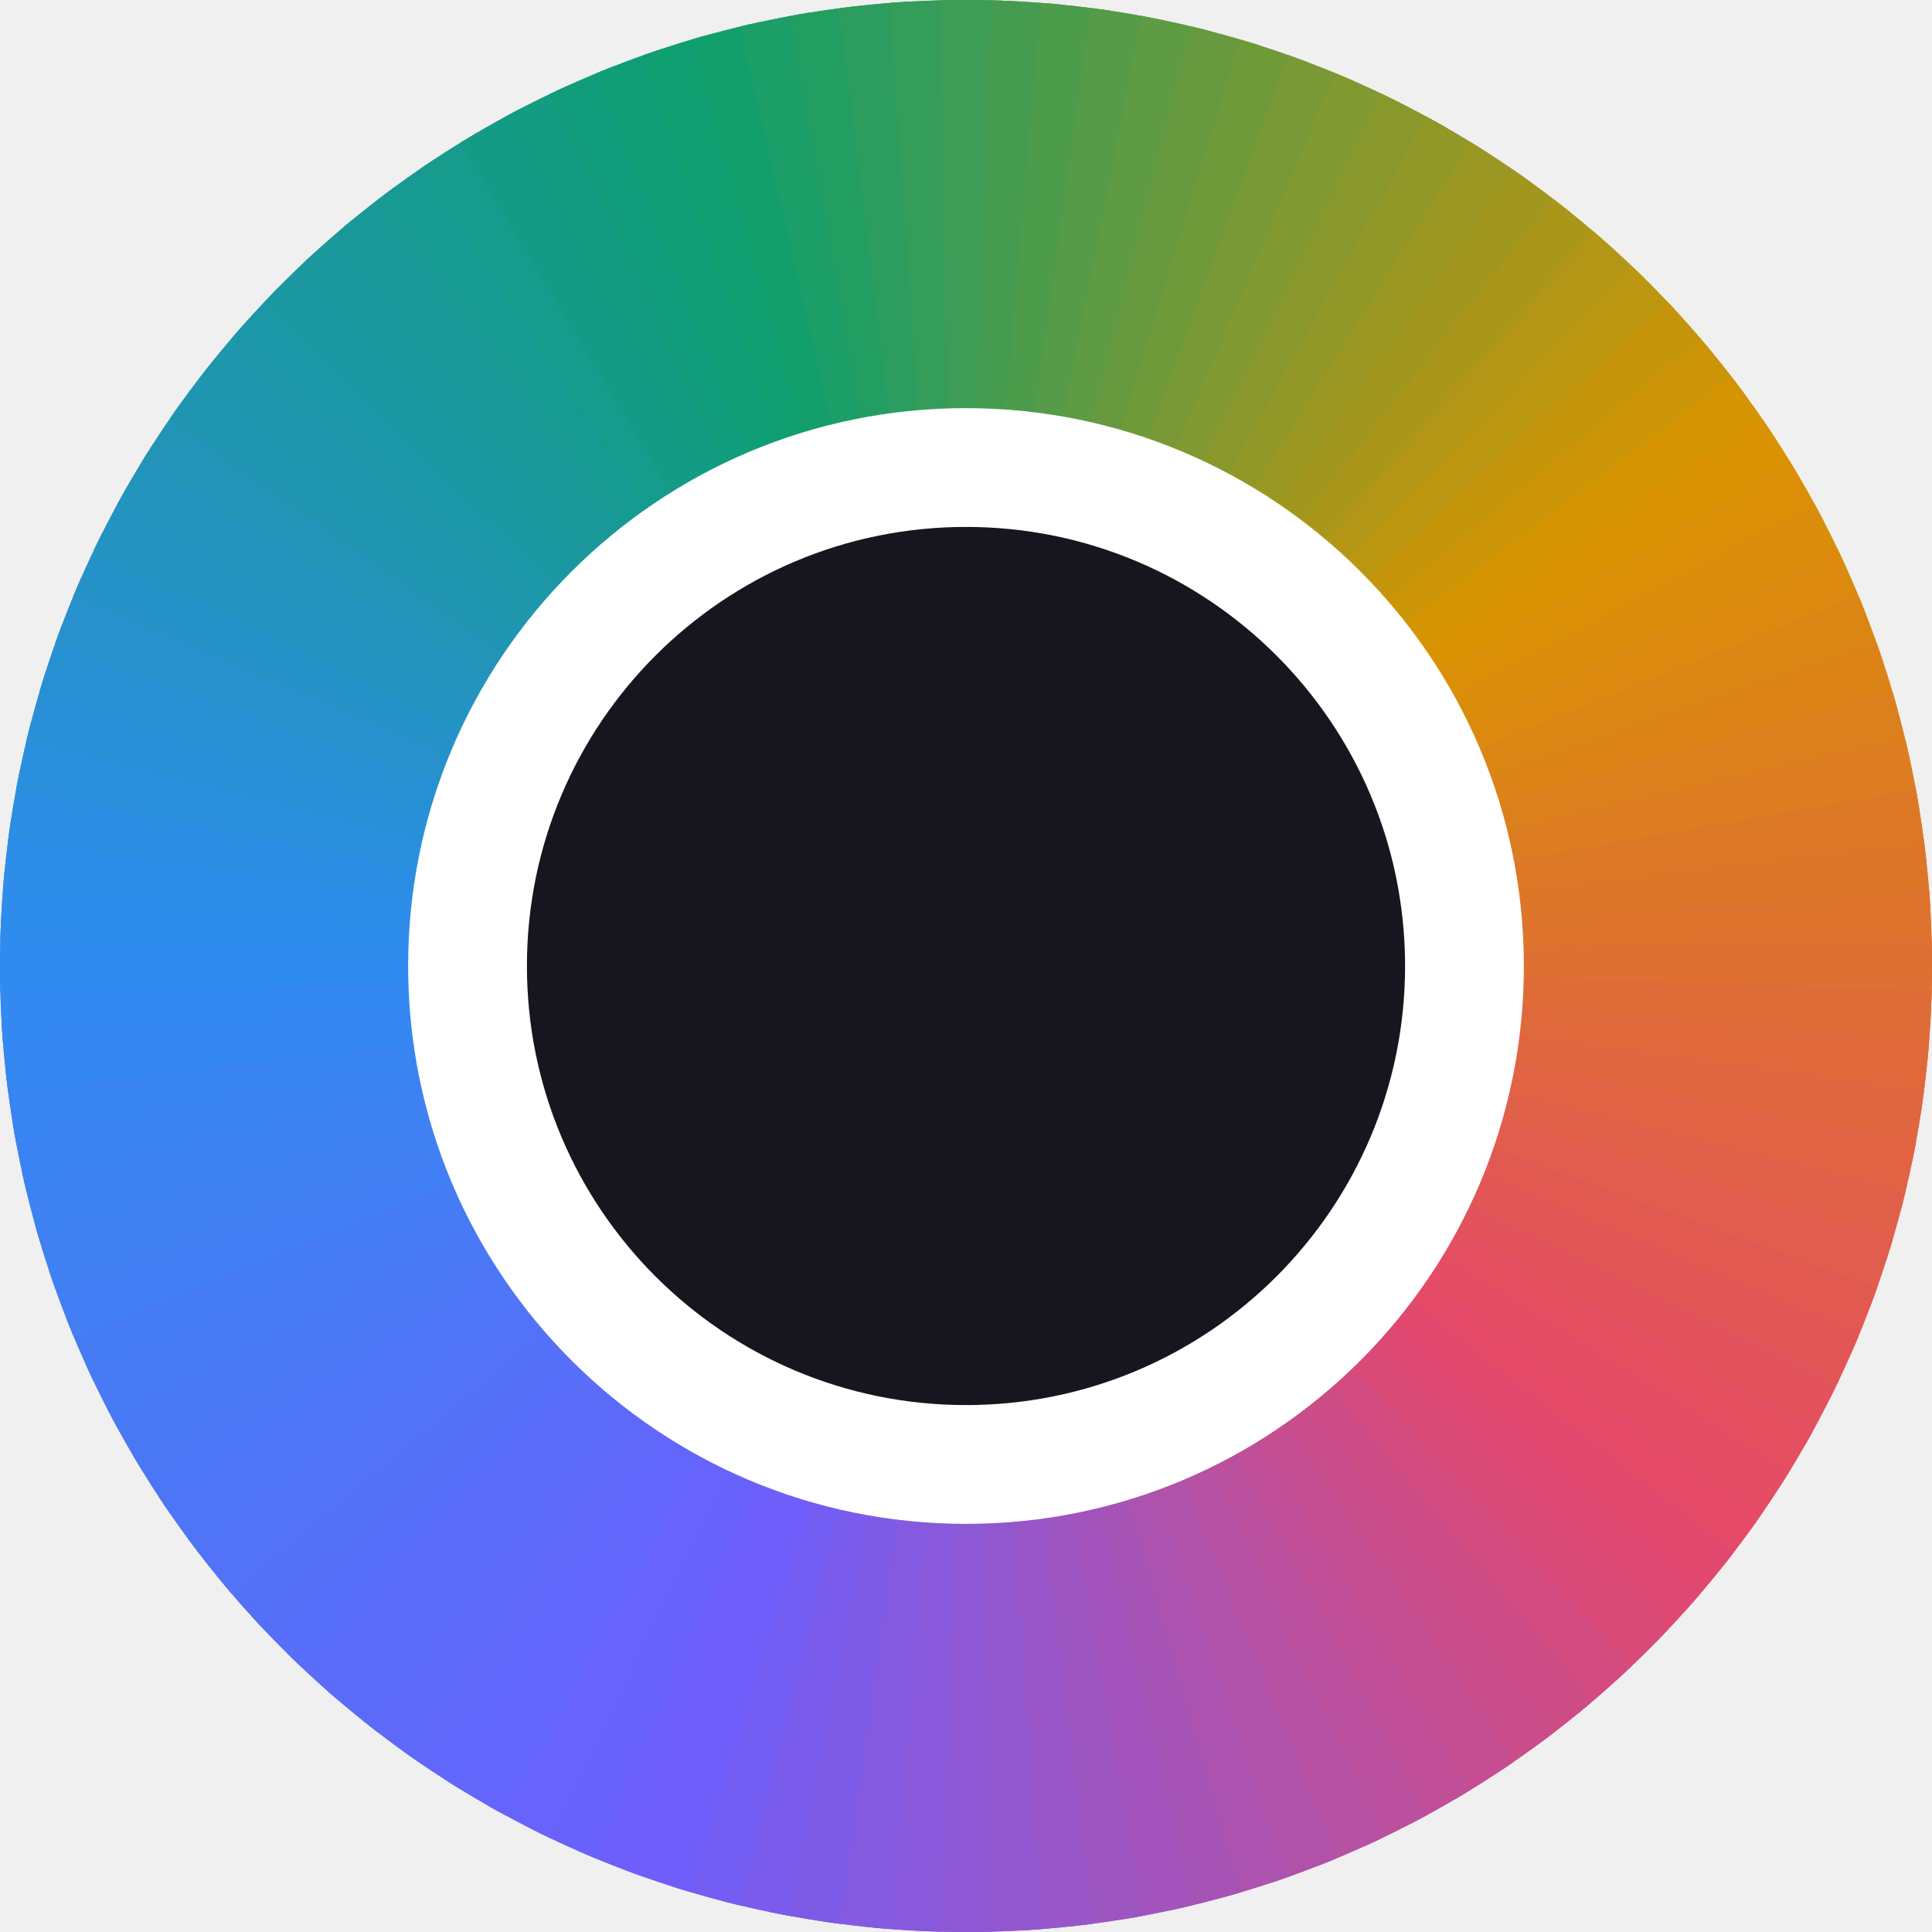
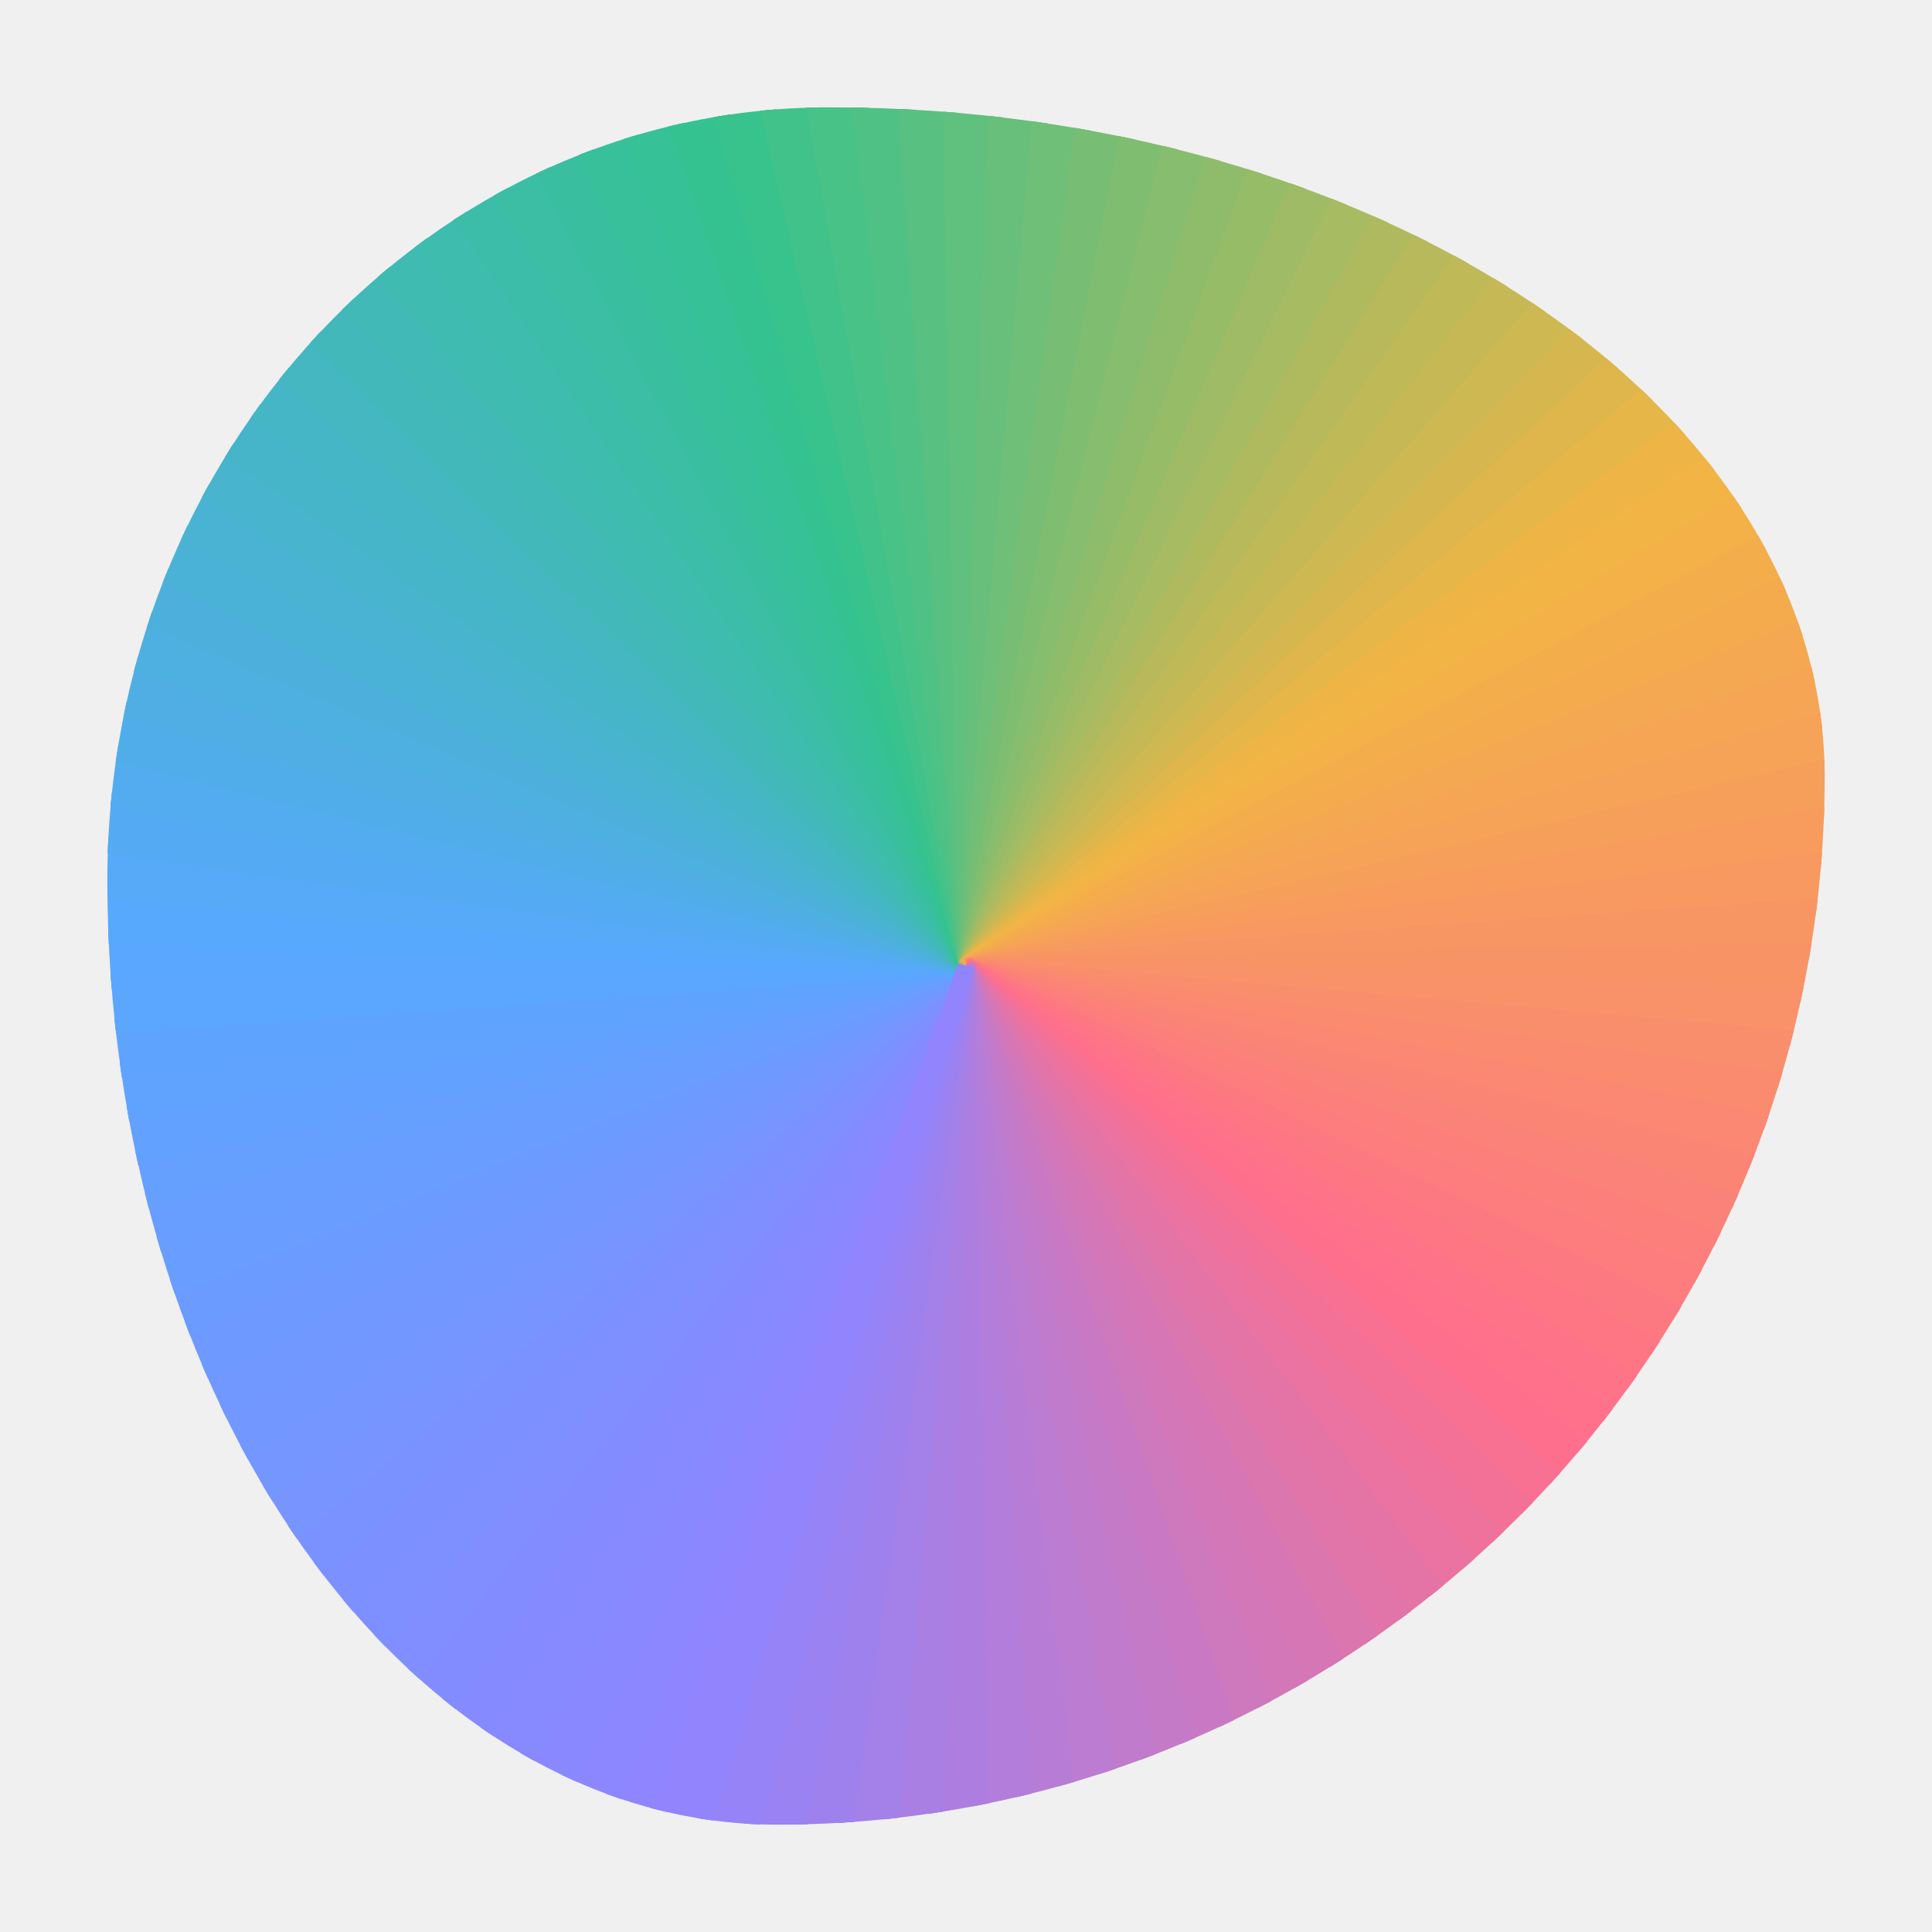
- <svg xmlns="http://www.w3.org/2000/svg" width="128" height="128" viewBox="0 0 128 128" role="img" aria-label="OpenLens">
-   <clipPath id="c">
-     <circle cx="64" cy="64" r="64" />
-   </clipPath>
-   <g clip-path="url(#c)">
-     <path d="M64 64L42.11 124.14A64 64 0 0 1 38.84 122.85Z" fill="#6c5ffc" stroke="#6c5ffc" stroke-width="1.2" />
-     <path d="M64 64L38.99 122.91A64 64 0 0 1 35.79 121.45Z" fill="#6961fb" stroke="#6961fb" stroke-width="1.2" />
-     <path d="M64 64L35.94 121.52A64 64 0 0 1 32.83 119.89Z" fill="#6763fb" stroke="#6763fb" stroke-width="1.2" />
-     <path d="M64 64L32.97 119.98A64 64 0 0 1 29.94 118.19Z" fill="#6465fa" stroke="#6465fa" stroke-width="1.2" />
-     <path d="M64 64L30.09 118.28A64 64 0 0 1 27.15 116.33Z" fill="#6167fa" stroke="#6167fa" stroke-width="1.2" />
-     <path d="M64 64L27.29 116.43A64 64 0 0 1 24.47 114.33Z" fill="#5f69f9" stroke="#5f69f9" stroke-width="1.2" />
-     <path d="M64 64L24.60 114.43A64 64 0 0 1 21.89 112.19Z" fill="#5c6af9" stroke="#5c6af9" stroke-width="1.2" />
-     <path d="M64 64L22.01 112.30A64 64 0 0 1 19.42 109.92Z" fill="#5a6cf8" stroke="#5a6cf8" stroke-width="1.2" />
-     <path d="M64 64L19.54 110.04A64 64 0 0 1 17.08 107.53Z" fill="#576ef8" stroke="#576ef8" stroke-width="1.2" />
-     <path d="M64 64L17.19 107.65A64 64 0 0 1 14.87 105.01Z" fill="#5470f7" stroke="#5470f7" stroke-width="1.2" />
-     <path d="M64 64L14.97 105.14A64 64 0 0 1 12.79 102.38Z" fill="#5272f7" stroke="#5272f7" stroke-width="1.2" />
-     <path d="M64 64L12.89 102.52A64 64 0 0 1 10.85 99.65Z" fill="#4f74f6" stroke="#4f74f6" stroke-width="1.2" />
-     <path d="M64 64L10.94 99.79A64 64 0 0 1 9.06 96.82Z" fill="#4d76f6" stroke="#4d76f6" stroke-width="1.2" />
-     <path d="M64 64L9.14 96.96A64 64 0 0 1 7.41 93.90Z" fill="#4a78f5" stroke="#4a78f5" stroke-width="1.2" />
-     <path d="M64 64L7.49 94.05A64 64 0 0 1 5.93 90.90Z" fill="#487af5" stroke="#487af5" stroke-width="1.2" />
-     <path d="M64 64L6.00 91.05A64 64 0 0 1 4.60 87.82Z" fill="#457cf4" stroke="#457cf4" stroke-width="1.2" />
-     <path d="M64 64L4.66 87.97A64 64 0 0 1 3.43 84.68Z" fill="#427ef4" stroke="#427ef4" stroke-width="1.2" />
-     <path d="M64 64L3.49 84.84A64 64 0 0 1 2.43 81.48Z" fill="#4080f3" stroke="#4080f3" stroke-width="1.2" />
-     <path d="M64 64L2.48 81.64A64 64 0 0 1 1.60 78.23Z" fill="#3d81f3" stroke="#3d81f3" stroke-width="1.2" />
-     <path d="M64 64L1.64 78.40A64 64 0 0 1 0.94 74.95Z" fill="#3b83f2" stroke="#3b83f2" stroke-width="1.2" />
-     <path d="M64 64L0.97 75.11A64 64 0 0 1 0.46 71.63Z" fill="#3885f2" stroke="#3885f2" stroke-width="1.2" />
-     <path d="M64 64L0.48 71.80A64 64 0 0 1 0.14 68.30Z" fill="#3587f1" stroke="#3587f1" stroke-width="1.2" />
-     <path d="M64 64L0.16 68.46A64 64 0 0 1 0.01 64.95Z" fill="#3389f1" stroke="#3389f1" stroke-width="1.2" />
-     <path d="M64 64L0.01 65.12A64 64 0 0 1 0.05 61.60Z" fill="#308bf0" stroke="#308bf0" stroke-width="1.2" />
-     <path d="M64 64L0.04 61.77A64 64 0 0 1 0.26 58.26Z" fill="#2e8ced" stroke="#2e8ced" stroke-width="1.2" />
-     <path d="M64 64L0.24 58.42A64 64 0 0 1 0.65 54.93Z" fill="#2d8de8" stroke="#2d8de8" stroke-width="1.2" />
-     <path d="M64 64L0.62 55.09A64 64 0 0 1 1.21 51.62Z" fill="#2c8ee2" stroke="#2c8ee2" stroke-width="1.2" />
-     <path d="M64 64L1.18 51.79A64 64 0 0 1 1.94 48.35Z" fill="#2a8fdd" stroke="#2a8fdd" stroke-width="1.2" />
-     <path d="M64 64L1.90 48.52A64 64 0 0 1 2.85 45.13Z" fill="#2990d8" stroke="#2990d8" stroke-width="1.2" />
-     <path d="M64 64L2.80 45.29A64 64 0 0 1 3.92 41.95Z" fill="#2790d2" stroke="#2790d2" stroke-width="1.2" />
-     <path d="M64 64L3.86 42.11A64 64 0 0 1 5.15 38.84Z" fill="#2691cd" stroke="#2691cd" stroke-width="1.2" />
-     <path d="M64 64L5.09 38.99A64 64 0 0 1 6.55 35.79Z" fill="#2592c7" stroke="#2592c7" stroke-width="1.2" />
-     <path d="M64 64L6.48 35.94A64 64 0 0 1 8.11 32.83Z" fill="#2393c2" stroke="#2393c2" stroke-width="1.2" />
-     <path d="M64 64L8.02 32.97A64 64 0 0 1 9.81 29.94Z" fill="#2294bd" stroke="#2294bd" stroke-width="1.2" />
-     <path d="M64 64L9.72 30.09A64 64 0 0 1 11.67 27.15Z" fill="#2194b7" stroke="#2194b7" stroke-width="1.2" />
-     <path d="M64 64L11.57 27.29A64 64 0 0 1 13.67 24.47Z" fill="#1f95b2" stroke="#1f95b2" stroke-width="1.2" />
-     <path d="M64 64L13.57 24.60A64 64 0 0 1 15.81 21.89Z" fill="#1e96ac" stroke="#1e96ac" stroke-width="1.2" />
-     <path d="M64 64L15.70 22.01A64 64 0 0 1 18.08 19.42Z" fill="#1c97a7" stroke="#1c97a7" stroke-width="1.2" />
-     <path d="M64 64L17.96 19.54A64 64 0 0 1 20.47 17.08Z" fill="#1b97a1" stroke="#1b97a1" stroke-width="1.2" />
-     <path d="M64 64L20.35 17.19A64 64 0 0 1 22.99 14.87Z" fill="#1a989c" stroke="#1a989c" stroke-width="1.2" />
-     <path d="M64 64L22.86 14.97A64 64 0 0 1 25.62 12.79Z" fill="#189997" stroke="#189997" stroke-width="1.2" />
-     <path d="M64 64L25.48 12.89A64 64 0 0 1 28.35 10.85Z" fill="#179a91" stroke="#179a91" stroke-width="1.2" />
-     <path d="M64 64L28.21 10.94A64 64 0 0 1 31.18 9.06Z" fill="#169b8c" stroke="#169b8c" stroke-width="1.2" />
-     <path d="M64 64L31.04 9.14A64 64 0 0 1 34.10 7.41Z" fill="#149b86" stroke="#149b86" stroke-width="1.2" />
-     <path d="M64 64L33.95 7.49A64 64 0 0 1 37.10 5.93Z" fill="#139c81" stroke="#139c81" stroke-width="1.2" />
-     <path d="M64 64L36.95 6.00A64 64 0 0 1 40.18 4.60Z" fill="#119d7c" stroke="#119d7c" stroke-width="1.2" />
-     <path d="M64 64L40.03 4.66A64 64 0 0 1 43.32 3.43Z" fill="#109e76" stroke="#109e76" stroke-width="1.2" />
-     <path d="M64 64L43.16 3.49A64 64 0 0 1 46.52 2.43Z" fill="#0f9f71" stroke="#0f9f71" stroke-width="1.2" />
-     <path d="M64 64L46.36 2.48A64 64 0 0 1 49.77 1.60Z" fill="#129f6c" stroke="#129f6c" stroke-width="1.2" />
-     <path d="M64 64L49.60 1.64A64 64 0 0 1 53.05 0.94Z" fill="#1b9e67" stroke="#1b9e67" stroke-width="1.2" />
-     <path d="M64 64L52.89 0.97A64 64 0 0 1 56.37 0.46Z" fill="#239e63" stroke="#239e63" stroke-width="1.2" />
-     <path d="M64 64L56.20 0.48A64 64 0 0 1 59.70 0.14Z" fill="#2c9d5e" stroke="#2c9d5e" stroke-width="1.2" />
-     <path d="M64 64L59.54 0.16A64 64 0 0 1 63.05 0.01Z" fill="#349d59" stroke="#349d59" stroke-width="1.2" />
-     <path d="M64 64L62.88 0.01A64 64 0 0 1 66.40 0.05Z" fill="#3d9c55" stroke="#3d9c55" stroke-width="1.2" />
-     <path d="M64 64L66.23 0.04A64 64 0 0 1 69.74 0.26Z" fill="#459c50" stroke="#459c50" stroke-width="1.2" />
-     <path d="M64 64L69.58 0.24A64 64 0 0 1 73.07 0.65Z" fill="#4d9c4c" stroke="#4d9c4c" stroke-width="1.2" />
-     <path d="M64 64L72.91 0.62A64 64 0 0 1 76.38 1.21Z" fill="#569b47" stroke="#569b47" stroke-width="1.2" />
-     <path d="M64 64L76.21 1.18A64 64 0 0 1 79.65 1.94Z" fill="#5e9b42" stroke="#5e9b42" stroke-width="1.2" />
-     <path d="M64 64L79.48 1.90A64 64 0 0 1 82.87 2.85Z" fill="#679a3e" stroke="#679a3e" stroke-width="1.2" />
-     <path d="M64 64L82.71 2.80A64 64 0 0 1 86.05 3.92Z" fill="#6f9a39" stroke="#6f9a39" stroke-width="1.2" />
-     <path d="M64 64L85.89 3.86A64 64 0 0 1 89.16 5.15Z" fill="#789935" stroke="#789935" stroke-width="1.2" />
-     <path d="M64 64L89.01 5.09A64 64 0 0 1 92.21 6.55Z" fill="#809930" stroke="#809930" stroke-width="1.2" />
-     <path d="M64 64L92.06 6.48A64 64 0 0 1 95.17 8.11Z" fill="#89982c" stroke="#89982c" stroke-width="1.2" />
-     <path d="M64 64L95.03 8.02A64 64 0 0 1 98.06 9.81Z" fill="#919827" stroke="#919827" stroke-width="1.2" />
-     <path d="M64 64L97.91 9.72A64 64 0 0 1 100.85 11.67Z" fill="#9a9722" stroke="#9a9722" stroke-width="1.2" />
-     <path d="M64 64L100.71 11.57A64 64 0 0 1 103.53 13.67Z" fill="#a2971e" stroke="#a2971e" stroke-width="1.2" />
-     <path d="M64 64L103.40 13.57A64 64 0 0 1 106.11 15.81Z" fill="#aa9719" stroke="#aa9719" stroke-width="1.2" />
-     <path d="M64 64L105.99 15.70A64 64 0 0 1 108.58 18.08Z" fill="#b39615" stroke="#b39615" stroke-width="1.2" />
-     <path d="M64 64L108.46 17.96A64 64 0 0 1 110.92 20.47Z" fill="#bb9610" stroke="#bb9610" stroke-width="1.2" />
-     <path d="M64 64L110.81 20.35A64 64 0 0 1 113.13 22.99Z" fill="#c4950b" stroke="#c4950b" stroke-width="1.2" />
-     <path d="M64 64L113.03 22.86A64 64 0 0 1 115.21 25.62Z" fill="#cc9507" stroke="#cc9507" stroke-width="1.2" />
-     <path d="M64 64L115.11 25.48A64 64 0 0 1 117.15 28.35Z" fill="#d59402" stroke="#d59402" stroke-width="1.2" />
-     <path d="M64 64L117.06 28.21A64 64 0 0 1 118.94 31.18Z" fill="#d99202" stroke="#d99202" stroke-width="1.2" />
-     <path d="M64 64L118.86 31.04A64 64 0 0 1 120.59 34.10Z" fill="#da8f07" stroke="#da8f07" stroke-width="1.2" />
-     <path d="M64 64L120.51 33.95A64 64 0 0 1 122.07 37.10Z" fill="#da8c0b" stroke="#da8c0b" stroke-width="1.2" />
-     <path d="M64 64L122.00 36.95A64 64 0 0 1 123.40 40.18Z" fill="#db890f" stroke="#db890f" stroke-width="1.2" />
-     <path d="M64 64L123.34 40.03A64 64 0 0 1 124.57 43.32Z" fill="#db8614" stroke="#db8614" stroke-width="1.2" />
-     <path d="M64 64L124.51 43.16A64 64 0 0 1 125.57 46.52Z" fill="#dc8318" stroke="#dc8318" stroke-width="1.2" />
-     <path d="M64 64L125.52 46.36A64 64 0 0 1 126.40 49.77Z" fill="#dc7f1d" stroke="#dc7f1d" stroke-width="1.2" />
-     <path d="M64 64L126.36 49.60A64 64 0 0 1 127.06 53.05Z" fill="#dd7c21" stroke="#dd7c21" stroke-width="1.2" />
-     <path d="M64 64L127.03 52.89A64 64 0 0 1 127.54 56.37Z" fill="#dd7926" stroke="#dd7926" stroke-width="1.2" />
-     <path d="M64 64L127.52 56.20A64 64 0 0 1 127.86 59.70Z" fill="#de762a" stroke="#de762a" stroke-width="1.2" />
-     <path d="M64 64L127.84 59.54A64 64 0 0 1 127.99 63.05Z" fill="#de732e" stroke="#de732e" stroke-width="1.2" />
-     <path d="M64 64L127.99 62.88A64 64 0 0 1 127.95 66.40Z" fill="#df7033" stroke="#df7033" stroke-width="1.2" />
-     <path d="M64 64L127.96 66.23A64 64 0 0 1 127.74 69.74Z" fill="#df6c37" stroke="#df6c37" stroke-width="1.2" />
-     <path d="M64 64L127.76 69.58A64 64 0 0 1 127.35 73.07Z" fill="#e0693c" stroke="#e0693c" stroke-width="1.2" />
-     <path d="M64 64L127.38 72.91A64 64 0 0 1 126.79 76.38Z" fill="#e06640" stroke="#e06640" stroke-width="1.2" />
-     <path d="M64 64L126.82 76.21A64 64 0 0 1 126.06 79.65Z" fill="#e16344" stroke="#e16344" stroke-width="1.2" />
-     <path d="M64 64L126.10 79.48A64 64 0 0 1 125.15 82.87Z" fill="#e16049" stroke="#e16049" stroke-width="1.2" />
-     <path d="M64 64L125.20 82.71A64 64 0 0 1 124.08 86.05Z" fill="#e25d4d" stroke="#e25d4d" stroke-width="1.2" />
-     <path d="M64 64L124.14 85.89A64 64 0 0 1 122.85 89.16Z" fill="#e25952" stroke="#e25952" stroke-width="1.2" />
-     <path d="M64 64L122.91 89.01A64 64 0 0 1 121.45 92.21Z" fill="#e35656" stroke="#e35656" stroke-width="1.2" />
-     <path d="M64 64L121.52 92.06A64 64 0 0 1 119.89 95.17Z" fill="#e3535b" stroke="#e3535b" stroke-width="1.2" />
-     <path d="M64 64L119.98 95.03A64 64 0 0 1 118.19 98.06Z" fill="#e4505f" stroke="#e4505f" stroke-width="1.2" />
-     <path d="M64 64L118.28 97.91A64 64 0 0 1 116.33 100.85Z" fill="#e44d63" stroke="#e44d63" stroke-width="1.2" />
-     <path d="M64 64L116.43 100.71A64 64 0 0 1 114.33 103.53Z" fill="#e54a68" stroke="#e54a68" stroke-width="1.2" />
-     <path d="M64 64L114.43 103.40A64 64 0 0 1 112.19 106.11Z" fill="#e2486d" stroke="#e2486d" stroke-width="1.2" />
-     <path d="M64 64L112.30 105.99A64 64 0 0 1 109.92 108.58Z" fill="#de4973" stroke="#de4973" stroke-width="1.2" />
-     <path d="M64 64L110.04 108.46A64 64 0 0 1 107.53 110.92Z" fill="#d94a79" stroke="#d94a79" stroke-width="1.2" />
-     <path d="M64 64L107.65 110.81A64 64 0 0 1 105.01 113.13Z" fill="#d44b7f" stroke="#d44b7f" stroke-width="1.2" />
-     <path d="M64 64L105.14 113.03A64 64 0 0 1 102.38 115.21Z" fill="#ce4c85" stroke="#ce4c85" stroke-width="1.2" />
-     <path d="M64 64L102.52 115.11A64 64 0 0 1 99.65 117.15Z" fill="#ca4d8b" stroke="#ca4d8b" stroke-width="1.2" />
-     <path d="M64 64L99.79 117.06A64 64 0 0 1 96.82 118.94Z" fill="#c54e92" stroke="#c54e92" stroke-width="1.2" />
-     <path d="M64 64L96.96 118.86A64 64 0 0 1 93.90 120.59Z" fill="#c04f98" stroke="#c04f98" stroke-width="1.2" />
-     <path d="M64 64L94.05 120.51A64 64 0 0 1 90.90 122.07Z" fill="#ba509e" stroke="#ba509e" stroke-width="1.2" />
-     <path d="M64 64L91.05 122.00A64 64 0 0 1 87.82 123.40Z" fill="#b651a4" stroke="#b651a4" stroke-width="1.2" />
-     <path d="M64 64L87.97 123.34A64 64 0 0 1 84.68 124.57Z" fill="#b152aa" stroke="#b152aa" stroke-width="1.2" />
-     <path d="M64 64L84.84 124.51A64 64 0 0 1 81.48 125.57Z" fill="#ac53b0" stroke="#ac53b0" stroke-width="1.2" />
-     <path d="M64 64L81.64 125.52A64 64 0 0 1 78.23 126.40Z" fill="#a653b6" stroke="#a653b6" stroke-width="1.2" />
-     <path d="M64 64L78.40 126.36A64 64 0 0 1 74.95 127.06Z" fill="#a254bc" stroke="#a254bc" stroke-width="1.2" />
-     <path d="M64 64L75.11 127.03A64 64 0 0 1 71.63 127.54Z" fill="#9d55c2" stroke="#9d55c2" stroke-width="1.2" />
-     <path d="M64 64L71.80 127.52A64 64 0 0 1 68.30 127.86Z" fill="#9856c8" stroke="#9856c8" stroke-width="1.2" />
-     <path d="M64 64L68.46 127.84A64 64 0 0 1 64.95 127.99Z" fill="#9257ce" stroke="#9257ce" stroke-width="1.2" />
-     <path d="M64 64L65.12 127.99A64 64 0 0 1 61.60 127.95Z" fill="#8e58d4" stroke="#8e58d4" stroke-width="1.2" />
-     <path d="M64 64L61.77 127.96A64 64 0 0 1 58.26 127.74Z" fill="#8859db" stroke="#8859db" stroke-width="1.2" />
-     <path d="M64 64L58.42 127.76A64 64 0 0 1 54.93 127.35Z" fill="#845ae1" stroke="#845ae1" stroke-width="1.2" />
-     <path d="M64 64L55.09 127.38A64 64 0 0 1 51.62 126.79Z" fill="#7e5be7" stroke="#7e5be7" stroke-width="1.2" />
-     <path d="M64 64L51.79 126.82A64 64 0 0 1 48.35 126.06Z" fill="#7a5ced" stroke="#7a5ced" stroke-width="1.2" />
-     <path d="M64 64L48.52 126.10A64 64 0 0 1 45.13 125.15Z" fill="#745df3" stroke="#745df3" stroke-width="1.2" />
-     <path d="M64 64L45.29 125.20A64 64 0 0 1 41.95 124.08Z" fill="#6f5ef9" stroke="#6f5ef9" stroke-width="1.2" />
+ <svg xmlns="http://www.w3.org/2000/svg" width="128" height="128" viewBox="-8 -8 144 144" role="img" aria-label="OpenLens">
+   <defs>
+     <clipPath id="b">
+       <path d="M53.8 0L53.8 0A74.2 49.9 0 0 1 128 49.9L128 49.9A78.1 78.1 0 0 1 49.9 128L49.9 128A49.9 70.4 0 0 1 0 57.6L0 57.6A53.8 57.6 0 0 1 53.8 0Z">
+         <animate attributeName="d" values="M53.8 0L53.8 0A74.2 49.9 0 0 1 128 49.9L128 49.9A78.1 78.1 0 0 1 49.9 128L49.9 128A49.9 70.4 0 0 1 0 57.6L0 57.6A53.8 57.6 0 0 1 53.8 0Z;M74.2 0L74.2 0A53.8 66.6 0 0 1 128 66.6L128 66.6A47.4 61.4 0 0 1 80.6 128L80.6 128A80.6 49.9 0 0 1 0 78.1L0 78.1A74.2 78.1 0 0 1 74.2 0Z;M53.8 0L53.8 0A74.2 49.9 0 0 1 128 49.9L128 49.9A78.1 78.1 0 0 1 49.9 128L49.9 128A49.9 70.4 0 0 1 0 57.6L0 57.6A53.8 57.6 0 0 1 53.8 0Z" keyTimes="0;0.5;1" calcMode="spline" keySplines="0.45 0 0.55 1;0.45 0 0.55 1" dur="8s" repeatCount="indefinite" />
+       </path>
+     </clipPath>
+   </defs>
+   <g>
+     <animateTransform attributeName="transform" type="rotate" values="0 64 64;20 64 64;0 64 64" keyTimes="0;0.5;1" calcMode="spline" keySplines="0.45 0 0.55 1;0.45 0 0.55 1" dur="8s" repeatCount="indefinite" />
+     <g clip-path="url(#b)">
+       <path d="M64 64L32.53 150.45A92 92 0 0 1 28.05 148.69Z" fill="#8e85ff" stroke="#8e85ff" stroke-width="1.2" />
+       <path d="M64 64L28.05 148.69A92 92 0 0 1 23.67 146.69Z" fill="#8c86ff" stroke="#8c86ff" stroke-width="1.2" />
+       <path d="M64 64L23.67 146.69A92 92 0 0 1 19.40 144.47Z" fill="#8988ff" stroke="#8988ff" stroke-width="1.2" />
+       <path d="M64 64L19.40 144.47A92 92 0 0 1 15.25 142.02Z" fill="#8789ff" stroke="#8789ff" stroke-width="1.2" />
+       <path d="M64 64L15.25 142.02A92 92 0 0 1 11.23 139.36Z" fill="#858bff" stroke="#858bff" stroke-width="1.2" />
+       <path d="M64 64L11.23 139.36A92 92 0 0 1 7.36 136.50Z" fill="#828cff" stroke="#828cff" stroke-width="1.2" />
+       <path d="M64 64L7.36 136.50A92 92 0 0 1 3.64 133.43Z" fill="#808eff" stroke="#808eff" stroke-width="1.2" />
+       <path d="M64 64L3.64 133.43A92 92 0 0 1 0.09 130.18Z" fill="#7e8fff" stroke="#7e8fff" stroke-width="1.2" />
+       <path d="M64 64L0.09 130.18A92 92 0 0 1 -3.28 126.74Z" fill="#7c91ff" stroke="#7c91ff" stroke-width="1.2" />
+       <path d="M64 64L-3.28 126.74A92 92 0 0 1 -6.48 123.14Z" fill="#7992ff" stroke="#7992ff" stroke-width="1.2" />
+       <path d="M64 64L-6.48 123.14A92 92 0 0 1 -9.47 119.37Z" fill="#7794ff" stroke="#7794ff" stroke-width="1.2" />
+       <path d="M64 64L-9.47 119.37A92 92 0 0 1 -12.27 115.45Z" fill="#7595ff" stroke="#7595ff" stroke-width="1.2" />
+       <path d="M64 64L-12.27 115.45A92 92 0 0 1 -14.86 111.38Z" fill="#7297ff" stroke="#7297ff" stroke-width="1.2" />
+       <path d="M64 64L-14.86 111.38A92 92 0 0 1 -17.23 107.19Z" fill="#7098ff" stroke="#7098ff" stroke-width="1.2" />
+       <path d="M64 64L-17.23 107.19A92 92 0 0 1 -19.38 102.88Z" fill="#6e9aff" stroke="#6e9aff" stroke-width="1.2" />
+       <path d="M64 64L-19.38 102.88A92 92 0 0 1 -21.30 98.46Z" fill="#6b9bff" stroke="#6b9bff" stroke-width="1.2" />
+       <path d="M64 64L-21.30 98.46A92 92 0 0 1 -22.99 93.95Z" fill="#699dff" stroke="#699dff" stroke-width="1.2" />
+       <path d="M64 64L-22.99 93.95A92 92 0 0 1 -24.44 89.36Z" fill="#679eff" stroke="#679eff" stroke-width="1.2" />
+       <path d="M64 64L-24.44 89.36A92 92 0 0 1 -25.64 84.70Z" fill="#65a0ff" stroke="#65a0ff" stroke-width="1.2" />
+       <path d="M64 64L-25.64 84.70A92 92 0 0 1 -26.60 79.98Z" fill="#62a1ff" stroke="#62a1ff" stroke-width="1.2" />
+       <path d="M64 64L-26.60 79.98A92 92 0 0 1 -27.31 75.21Z" fill="#60a3ff" stroke="#60a3ff" stroke-width="1.2" />
+       <path d="M64 64L-27.31 75.21A92 92 0 0 1 -27.78 70.42Z" fill="#5ea4ff" stroke="#5ea4ff" stroke-width="1.2" />
+       <path d="M64 64L-27.78 70.42A92 92 0 0 1 -27.99 65.61Z" fill="#5ba6ff" stroke="#5ba6ff" stroke-width="1.2" />
+       <path d="M64 64L-27.99 65.61A92 92 0 0 1 -27.94 60.79Z" fill="#59a7ff" stroke="#59a7ff" stroke-width="1.2" />
+       <path d="M64 64L-27.94 60.79A92 92 0 0 1 -27.65 55.98Z" fill="#57a9fd" stroke="#57a9fd" stroke-width="1.2" />
+       <path d="M64 64L-27.65 55.98A92 92 0 0 1 -27.10 51.20Z" fill="#56aaf8" stroke="#56aaf8" stroke-width="1.2" />
+       <path d="M64 64L-27.10 51.20A92 92 0 0 1 -26.31 46.45Z" fill="#54abf3" stroke="#54abf3" stroke-width="1.2" />
+       <path d="M64 64L-26.31 46.45A92 92 0 0 1 -25.27 41.74Z" fill="#53acef" stroke="#53acef" stroke-width="1.2" />
+       <path d="M64 64L-25.27 41.74A92 92 0 0 1 -23.98 37.10Z" fill="#51adea" stroke="#51adea" stroke-width="1.2" />
+       <path d="M64 64L-23.98 37.10A92 92 0 0 1 -22.45 32.53Z" fill="#50aee5" stroke="#50aee5" stroke-width="1.2" />
+       <path d="M64 64L-22.45 32.53A92 92 0 0 1 -20.69 28.05Z" fill="#4eafe1" stroke="#4eafe1" stroke-width="1.2" />
+       <path d="M64 64L-20.69 28.05A92 92 0 0 1 -18.69 23.67Z" fill="#4db0dc" stroke="#4db0dc" stroke-width="1.2" />
+       <path d="M64 64L-18.69 23.67A92 92 0 0 1 -16.47 19.40Z" fill="#4bb2d7" stroke="#4bb2d7" stroke-width="1.2" />
+       <path d="M64 64L-16.47 19.40A92 92 0 0 1 -14.02 15.25Z" fill="#4ab3d3" stroke="#4ab3d3" stroke-width="1.2" />
+       <path d="M64 64L-14.02 15.25A92 92 0 0 1 -11.36 11.23Z" fill="#48b4ce" stroke="#48b4ce" stroke-width="1.2" />
+       <path d="M64 64L-11.36 11.23A92 92 0 0 1 -8.50 7.36Z" fill="#47b5c9" stroke="#47b5c9" stroke-width="1.2" />
+       <path d="M64 64L-8.50 7.36A92 92 0 0 1 -5.43 3.64Z" fill="#45b6c5" stroke="#45b6c5" stroke-width="1.2" />
+       <path d="M64 64L-5.43 3.64A92 92 0 0 1 -2.18 0.09Z" fill="#44b7c0" stroke="#44b7c0" stroke-width="1.2" />
+       <path d="M64 64L-2.18 0.09A92 92 0 0 1 1.26 -3.28Z" fill="#42b8bb" stroke="#42b8bb" stroke-width="1.2" />
+       <path d="M64 64L1.26 -3.28A92 92 0 0 1 4.86 -6.48Z" fill="#41b9b7" stroke="#41b9b7" stroke-width="1.2" />
+       <path d="M64 64L4.86 -6.48A92 92 0 0 1 8.63 -9.47Z" fill="#3fbbb2" stroke="#3fbbb2" stroke-width="1.2" />
+       <path d="M64 64L8.63 -9.47A92 92 0 0 1 12.55 -12.27Z" fill="#3ebcad" stroke="#3ebcad" stroke-width="1.2" />
+       <path d="M64 64L12.55 -12.27A92 92 0 0 1 16.62 -14.86Z" fill="#3cbda9" stroke="#3cbda9" stroke-width="1.2" />
+       <path d="M64 64L16.62 -14.86A92 92 0 0 1 20.81 -17.23Z" fill="#3bbea4" stroke="#3bbea4" stroke-width="1.2" />
+       <path d="M64 64L20.81 -17.23A92 92 0 0 1 25.12 -19.38Z" fill="#39bf9f" stroke="#39bf9f" stroke-width="1.2" />
+       <path d="M64 64L25.12 -19.38A92 92 0 0 1 29.54 -21.30Z" fill="#38c09b" stroke="#38c09b" stroke-width="1.2" />
+       <path d="M64 64L29.54 -21.30A92 92 0 0 1 34.05 -22.99Z" fill="#36c196" stroke="#36c196" stroke-width="1.2" />
+       <path d="M64 64L34.05 -22.99A92 92 0 0 1 38.64 -24.44Z" fill="#35c291" stroke="#35c291" stroke-width="1.2" />
+       <path d="M64 64L38.64 -24.44A92 92 0 0 1 43.30 -25.64Z" fill="#38c38d" stroke="#38c38d" stroke-width="1.2" />
+       <path d="M64 64L43.30 -25.64A92 92 0 0 1 48.02 -26.60Z" fill="#40c28a" stroke="#40c28a" stroke-width="1.2" />
+       <path d="M64 64L48.02 -26.60A92 92 0 0 1 52.79 -27.31Z" fill="#48c287" stroke="#48c287" stroke-width="1.2" />
+       <path d="M64 64L52.79 -27.31A92 92 0 0 1 57.58 -27.78Z" fill="#50c184" stroke="#50c184" stroke-width="1.2" />
+       <path d="M64 64L57.58 -27.78A92 92 0 0 1 62.39 -27.99Z" fill="#58c081" stroke="#58c081" stroke-width="1.2" />
+       <path d="M64 64L62.39 -27.99A92 92 0 0 1 67.21 -27.94Z" fill="#60c07e" stroke="#60c07e" stroke-width="1.2" />
+       <path d="M64 64L67.21 -27.94A92 92 0 0 1 72.02 -27.65Z" fill="#67bf7b" stroke="#67bf7b" stroke-width="1.2" />
+       <path d="M64 64L72.02 -27.65A92 92 0 0 1 76.80 -27.10Z" fill="#6fbf78" stroke="#6fbf78" stroke-width="1.2" />
+       <path d="M64 64L76.80 -27.10A92 92 0 0 1 81.55 -26.31Z" fill="#77be74" stroke="#77be74" stroke-width="1.2" />
+       <path d="M64 64L81.55 -26.31A92 92 0 0 1 86.26 -25.27Z" fill="#7fbd71" stroke="#7fbd71" stroke-width="1.2" />
+       <path d="M64 64L86.26 -25.27A92 92 0 0 1 90.90 -23.98Z" fill="#87bd6e" stroke="#87bd6e" stroke-width="1.2" />
+       <path d="M64 64L90.90 -23.98A92 92 0 0 1 95.47 -22.45Z" fill="#8fbc6b" stroke="#8fbc6b" stroke-width="1.2" />
+       <path d="M64 64L95.47 -22.45A92 92 0 0 1 99.95 -20.69Z" fill="#97bc68" stroke="#97bc68" stroke-width="1.2" />
+       <path d="M64 64L99.95 -20.69A92 92 0 0 1 104.33 -18.69Z" fill="#9fbb65" stroke="#9fbb65" stroke-width="1.2" />
+       <path d="M64 64L104.33 -18.69A92 92 0 0 1 108.60 -16.47Z" fill="#a7bb62" stroke="#a7bb62" stroke-width="1.2" />
+       <path d="M64 64L108.60 -16.47A92 92 0 0 1 112.75 -14.02Z" fill="#afba5f" stroke="#afba5f" stroke-width="1.2" />
+       <path d="M64 64L112.75 -14.02A92 92 0 0 1 116.77 -11.36Z" fill="#b7b95b" stroke="#b7b95b" stroke-width="1.2" />
+       <path d="M64 64L116.77 -11.36A92 92 0 0 1 120.64 -8.50Z" fill="#bfb958" stroke="#bfb958" stroke-width="1.2" />
+       <path d="M64 64L120.64 -8.50A92 92 0 0 1 124.36 -5.43Z" fill="#c6b855" stroke="#c6b855" stroke-width="1.2" />
+       <path d="M64 64L124.36 -5.43A92 92 0 0 1 127.91 -2.18Z" fill="#ceb852" stroke="#ceb852" stroke-width="1.2" />
+       <path d="M64 64L127.91 -2.18A92 92 0 0 1 131.28 1.26Z" fill="#d6b74f" stroke="#d6b74f" stroke-width="1.2" />
+       <path d="M64 64L131.28 1.26A92 92 0 0 1 134.48 4.86Z" fill="#deb64c" stroke="#deb64c" stroke-width="1.2" />
+       <path d="M64 64L134.48 4.86A92 92 0 0 1 137.47 8.63Z" fill="#e6b649" stroke="#e6b649" stroke-width="1.2" />
+       <path d="M64 64L137.47 8.63A92 92 0 0 1 140.27 12.55Z" fill="#eeb546" stroke="#eeb546" stroke-width="1.2" />
+       <path d="M64 64L140.27 12.55A92 92 0 0 1 142.86 16.62Z" fill="#f2b445" stroke="#f2b445" stroke-width="1.2" />
+       <path d="M64 64L142.86 16.62A92 92 0 0 1 145.23 20.81Z" fill="#f3b148" stroke="#f3b148" stroke-width="1.2" />
+       <path d="M64 64L145.23 20.81A92 92 0 0 1 147.38 25.12Z" fill="#f3ae4b" stroke="#f3ae4b" stroke-width="1.2" />
+       <path d="M64 64L147.38 25.12A92 92 0 0 1 149.30 29.54Z" fill="#f4ab4e" stroke="#f4ab4e" stroke-width="1.2" />
+       <path d="M64 64L149.30 29.54A92 92 0 0 1 150.99 34.05Z" fill="#f4a851" stroke="#f4a851" stroke-width="1.2" />
+       <path d="M64 64L150.99 34.05A92 92 0 0 1 152.44 38.64Z" fill="#f5a554" stroke="#f5a554" stroke-width="1.2" />
+       <path d="M64 64L152.44 38.64A92 92 0 0 1 153.64 43.30Z" fill="#f6a257" stroke="#f6a257" stroke-width="1.2" />
+       <path d="M64 64L153.64 43.30A92 92 0 0 1 154.60 48.02Z" fill="#f69f5a" stroke="#f69f5a" stroke-width="1.2" />
+       <path d="M64 64L154.60 48.02A92 92 0 0 1 155.31 52.79Z" fill="#f79c5d" stroke="#f79c5d" stroke-width="1.2" />
+       <path d="M64 64L155.31 52.79A92 92 0 0 1 155.78 57.58Z" fill="#f79960" stroke="#f79960" stroke-width="1.2" />
+       <path d="M64 64L155.78 57.58A92 92 0 0 1 155.99 62.39Z" fill="#f89663" stroke="#f89663" stroke-width="1.2" />
+       <path d="M64 64L155.99 62.39A92 92 0 0 1 155.94 67.21Z" fill="#f89366" stroke="#f89366" stroke-width="1.2" />
+       <path d="M64 64L155.94 67.21A92 92 0 0 1 155.65 72.02Z" fill="#f99169" stroke="#f99169" stroke-width="1.2" />
+       <path d="M64 64L155.65 72.02A92 92 0 0 1 155.10 76.80Z" fill="#f98e6c" stroke="#f98e6c" stroke-width="1.2" />
+       <path d="M64 64L155.10 76.80A92 92 0 0 1 154.31 81.55Z" fill="#fa8b6f" stroke="#fa8b6f" stroke-width="1.2" />
+       <path d="M64 64L154.31 81.55A92 92 0 0 1 153.27 86.26Z" fill="#fa8872" stroke="#fa8872" stroke-width="1.2" />
+       <path d="M64 64L153.27 86.26A92 92 0 0 1 151.98 90.90Z" fill="#fb8575" stroke="#fb8575" stroke-width="1.2" />
+       <path d="M64 64L151.98 90.90A92 92 0 0 1 150.45 95.47Z" fill="#fb8278" stroke="#fb8278" stroke-width="1.2" />
+       <path d="M64 64L150.45 95.47A92 92 0 0 1 148.69 99.95Z" fill="#fc7f7b" stroke="#fc7f7b" stroke-width="1.2" />
+       <path d="M64 64L148.69 99.95A92 92 0 0 1 146.69 104.33Z" fill="#fd7c7e" stroke="#fd7c7e" stroke-width="1.2" />
+       <path d="M64 64L146.69 104.33A92 92 0 0 1 144.47 108.60Z" fill="#fd7981" stroke="#fd7981" stroke-width="1.2" />
+       <path d="M64 64L144.47 108.60A92 92 0 0 1 142.02 112.75Z" fill="#fe7684" stroke="#fe7684" stroke-width="1.2" />
+       <path d="M64 64L142.02 112.75A92 92 0 0 1 139.36 116.77Z" fill="#fe7387" stroke="#fe7387" stroke-width="1.2" />
+       <path d="M64 64L139.36 116.77A92 92 0 0 1 136.50 120.64Z" fill="#ff708a" stroke="#ff708a" stroke-width="1.2" />
+       <path d="M64 64L136.50 120.64A92 92 0 0 1 133.43 124.36Z" fill="#fd6f8d" stroke="#fd6f8d" stroke-width="1.2" />
+       <path d="M64 64L133.43 124.36A92 92 0 0 1 130.18 127.91Z" fill="#f87092" stroke="#f87092" stroke-width="1.2" />
+       <path d="M64 64L130.18 127.91A92 92 0 0 1 126.74 131.28Z" fill="#f37197" stroke="#f37197" stroke-width="1.2" />
+       <path d="M64 64L126.74 131.28A92 92 0 0 1 123.14 134.48Z" fill="#ef729c" stroke="#ef729c" stroke-width="1.2" />
+       <path d="M64 64L123.14 134.48A92 92 0 0 1 119.37 137.47Z" fill="#ea73a1" stroke="#ea73a1" stroke-width="1.2" />
+       <path d="M64 64L119.37 137.47A92 92 0 0 1 115.45 140.27Z" fill="#e574a6" stroke="#e574a6" stroke-width="1.2" />
+       <path d="M64 64L115.45 140.27A92 92 0 0 1 111.38 142.86Z" fill="#e175aa" stroke="#e175aa" stroke-width="1.2" />
+       <path d="M64 64L111.38 142.86A92 92 0 0 1 107.19 145.23Z" fill="#dc76af" stroke="#dc76af" stroke-width="1.2" />
+       <path d="M64 64L107.19 145.23A92 92 0 0 1 102.88 147.38Z" fill="#d776b4" stroke="#d776b4" stroke-width="1.2" />
+       <path d="M64 64L102.88 147.38A92 92 0 0 1 98.46 149.30Z" fill="#d377b9" stroke="#d377b9" stroke-width="1.2" />
+       <path d="M64 64L98.46 149.30A92 92 0 0 1 93.95 150.99Z" fill="#ce78be" stroke="#ce78be" stroke-width="1.2" />
+       <path d="M64 64L93.95 150.99A92 92 0 0 1 89.36 152.44Z" fill="#c979c3" stroke="#c979c3" stroke-width="1.2" />
+       <path d="M64 64L89.36 152.44A92 92 0 0 1 84.70 153.64Z" fill="#c57ac7" stroke="#c57ac7" stroke-width="1.2" />
+       <path d="M64 64L84.70 153.64A92 92 0 0 1 79.98 154.60Z" fill="#c07bcc" stroke="#c07bcc" stroke-width="1.2" />
+       <path d="M64 64L79.98 154.60A92 92 0 0 1 75.21 155.31Z" fill="#bb7cd1" stroke="#bb7cd1" stroke-width="1.2" />
+       <path d="M64 64L75.21 155.31A92 92 0 0 1 70.42 155.78Z" fill="#b77dd6" stroke="#b77dd6" stroke-width="1.2" />
+       <path d="M64 64L70.42 155.78A92 92 0 0 1 65.61 155.99Z" fill="#b27ddb" stroke="#b27ddb" stroke-width="1.2" />
+       <path d="M64 64L65.61 155.99A92 92 0 0 1 60.79 155.94Z" fill="#ad7ee0" stroke="#ad7ee0" stroke-width="1.2" />
+       <path d="M64 64L60.79 155.94A92 92 0 0 1 55.98 155.65Z" fill="#a97fe4" stroke="#a97fe4" stroke-width="1.2" />
+       <path d="M64 64L55.98 155.65A92 92 0 0 1 51.20 155.10Z" fill="#a480e9" stroke="#a480e9" stroke-width="1.2" />
+       <path d="M64 64L51.20 155.10A92 92 0 0 1 46.45 154.31Z" fill="#9f81ee" stroke="#9f81ee" stroke-width="1.2" />
+       <path d="M64 64L46.45 154.31A92 92 0 0 1 41.74 153.27Z" fill="#9b82f3" stroke="#9b82f3" stroke-width="1.2" />
+       <path d="M64 64L41.74 153.27A92 92 0 0 1 37.10 151.98Z" fill="#9683f8" stroke="#9683f8" stroke-width="1.2" />
+       <path d="M64 64L37.10 151.98A92 92 0 0 1 32.53 150.45Z" fill="#9184fd" stroke="#9184fd" stroke-width="1.2" />
+     </g>
  </g>
-   <circle cx="64" cy="64" r="36.36" fill="#ffffff" stroke="#ffffff" stroke-width="1.2" />
-   <ellipse cx="64" cy="64" rx="29.09" ry="29.09" fill="#17161f">
-     <animate attributeName="ry" values="29.09;29.09;2.91;29.09" keyTimes="0;0.95;0.975;1" dur="7s" repeatCount="indefinite" />
-   </ellipse>
</svg>
